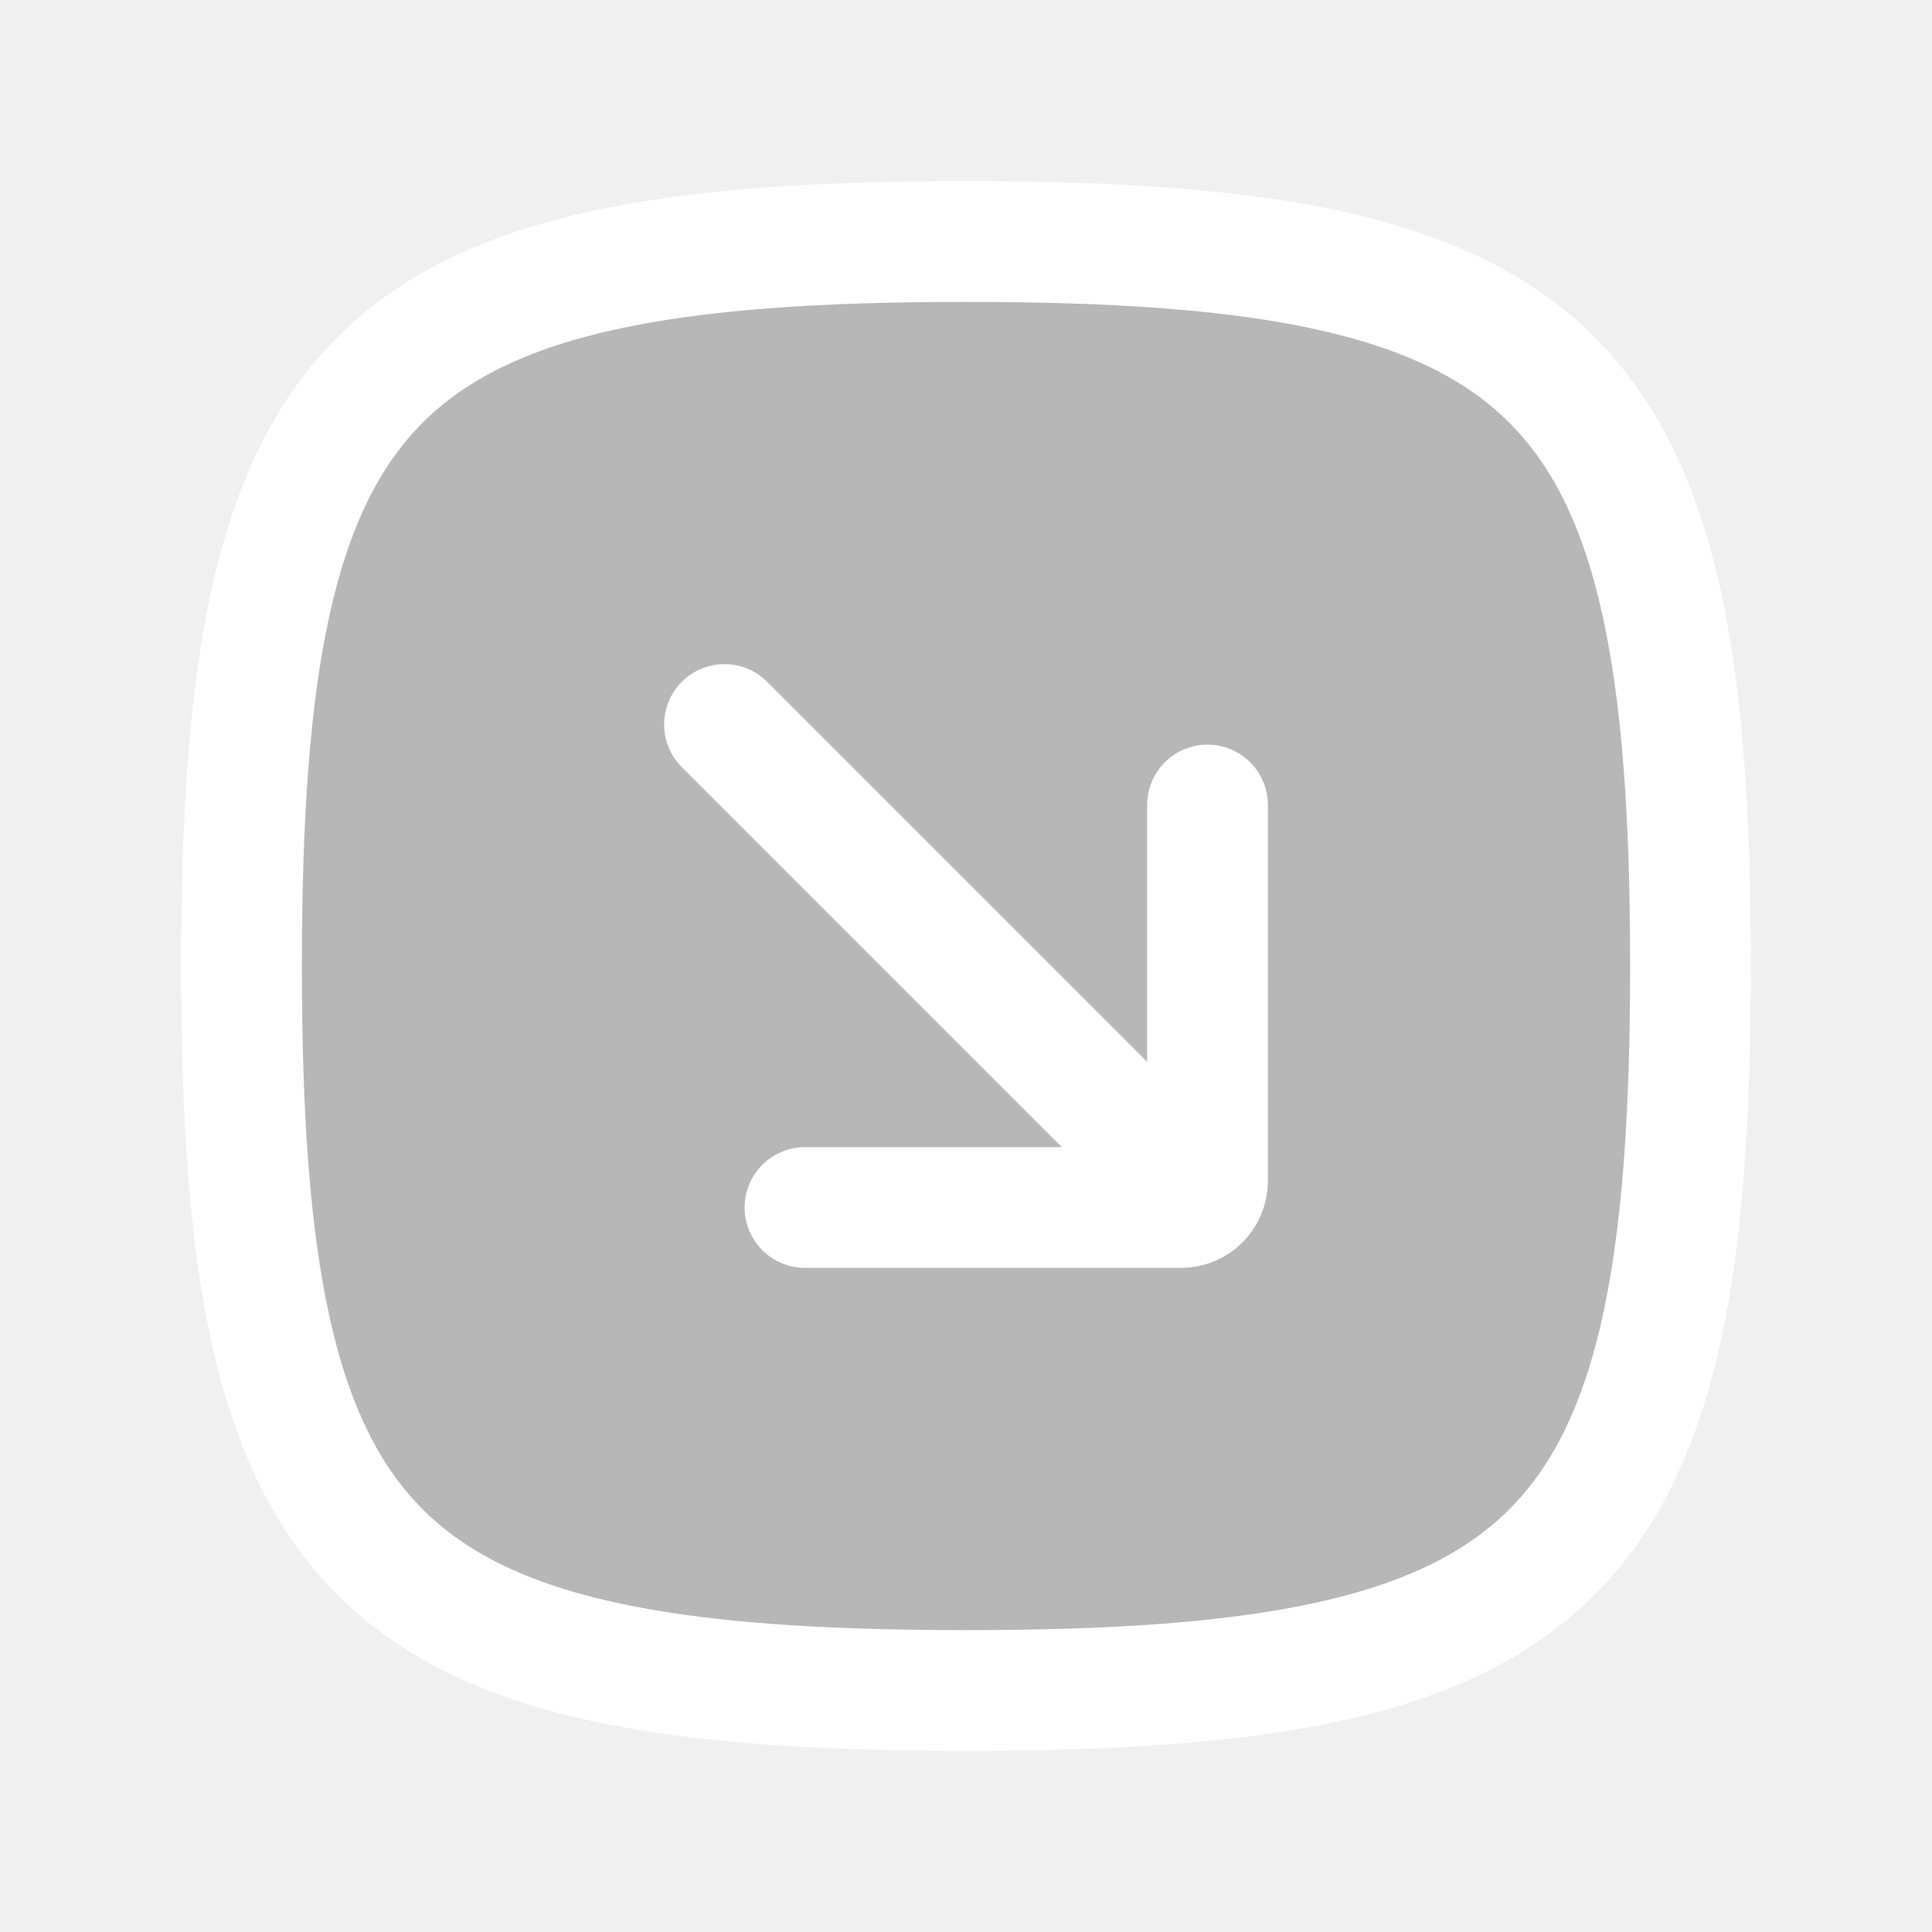
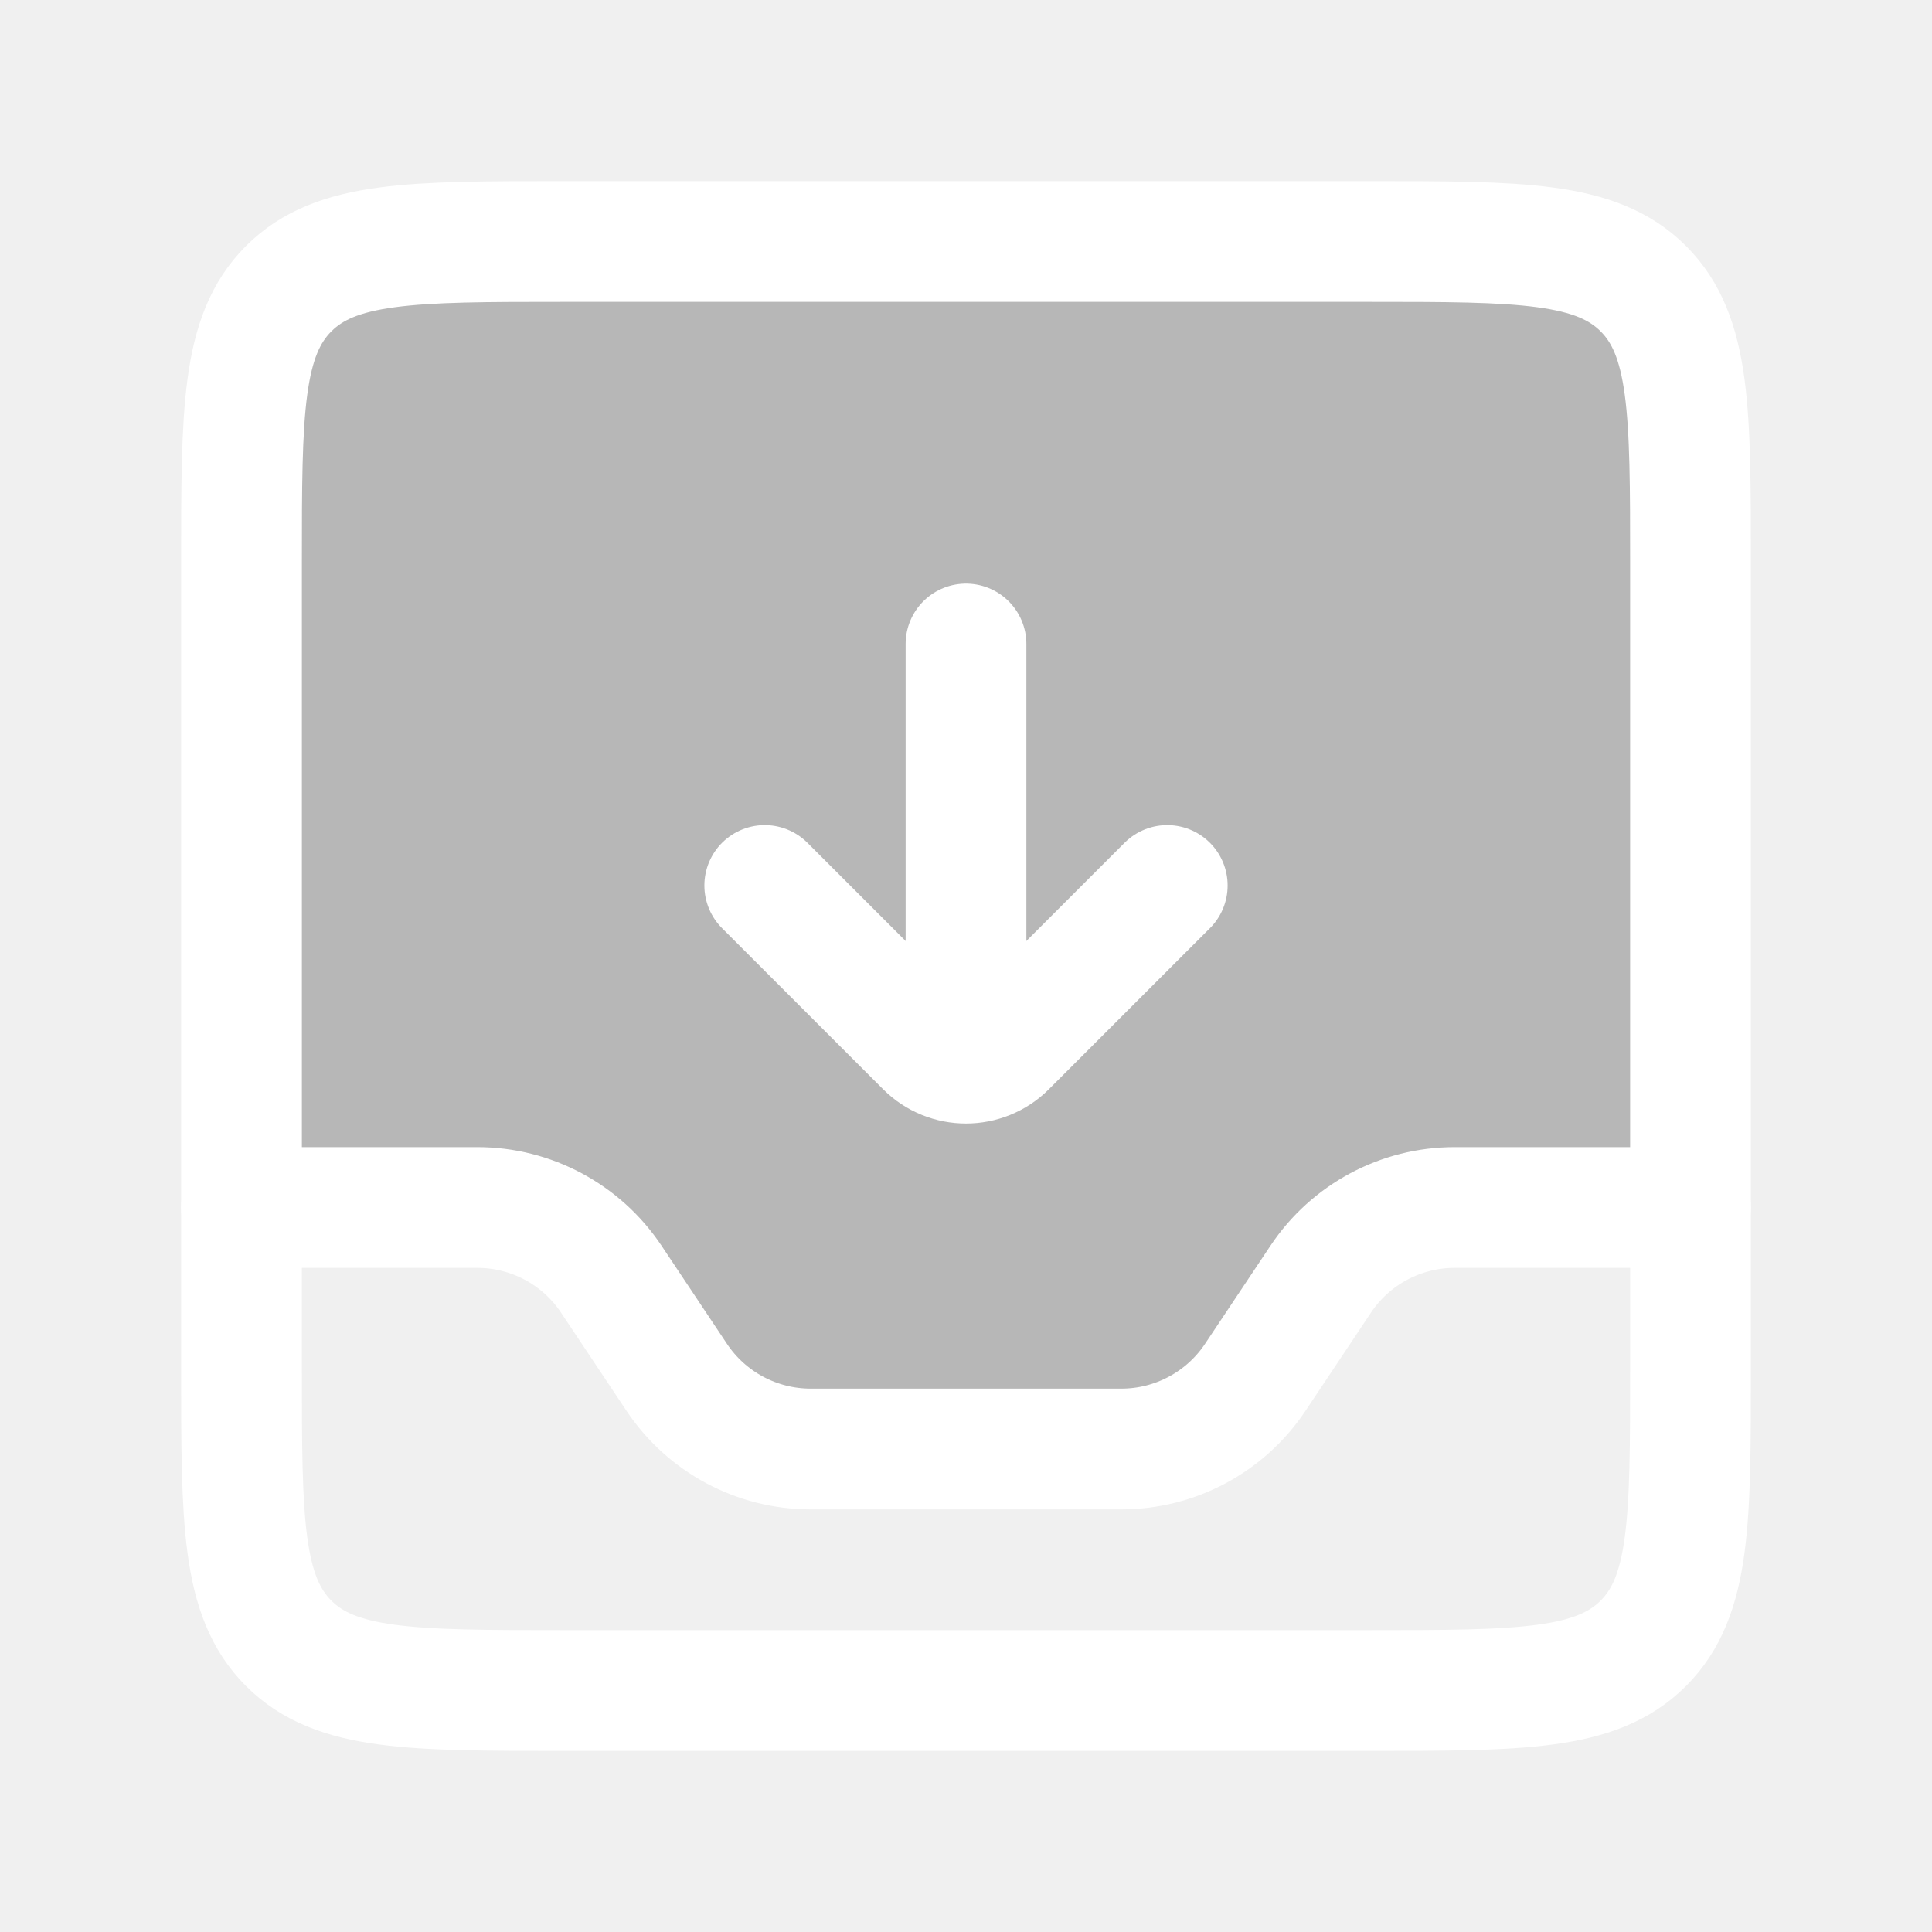
<svg xmlns="http://www.w3.org/2000/svg" fill="none" width="42px" height="42px" version="1.1" viewBox="0 0 24 24">
-   <g>
-     <path opacity="0.3" d="M3 12C3 4.588 4.588 3 12 3C19.412 3 21 4.588 21 12C21 19.412 19.412 21 12 21C4.588 21 3 19.412 3 12Z" fill="#333333" />
-     <path d="M3 12C3 4.588 4.588 3 12 3C19.412 3 21 4.588 21 12C21 19.412 19.412 21 12 21C4.588 21 3 19.412 3 12Z" stroke="white" stroke-width="1.5" />
-     <path d="M14.5 14.5L9 9" stroke="white" stroke-width="1.5" stroke-linecap="round" stroke-linejoin="round" />
-     <path d="M10 15H14.672C14.853 15 15 14.853 15 14.672V10" stroke="white" stroke-width="1.5" stroke-linecap="round" stroke-linejoin="round" />
-   </g>
+   <path opacity="0.3" d="M3.586 3.586C3 4.172 3 5.114 3 7V14.75H5.93C6.682 14.75 7.384 15.126 7.802 15.752L8.614 16.971C8.939 17.458 9.485 17.75 10.07 17.75H13.93C14.515 17.75 15.061 17.458 15.386 16.971L16.198 15.752C16.616 15.126 17.318 14.75 18.07 14.75H21V7C21 5.114 21 4.172 20.414 3.586C19.828 3 18.886 3 17 3H7C5.114 3 4.172 3 3.586 3.586Z" fill="#323232" />
+   <path d="M3 15H5.93C6.598 15 7.223 15.334 7.594 15.891L8.406 17.109C8.777 17.666 9.402 18 10.07 18H13.93C14.598 18 15.223 17.666 15.594 17.109L16.406 15.891C16.777 15.334 17.402 15 18.07 15H21" stroke="white" stroke-width="1.5" stroke-linecap="round" stroke-linejoin="round" />
+   <path d="M3 7C3 5.114 3 4.172 3.586 3.586C4.172 3 5.114 3 7 3H17C18.886 3 19.828 3 20.414 3.586C21 4.172 21 5.114 21 7V17C21 18.886 21 19.828 20.414 20.414C19.828 21 18.886 21 17 21H7C5.114 21 4.172 21 3.586 20.414C3 19.828 3 18.886 3 17V7Z" stroke="white" stroke-width="1.5" stroke-linejoin="round" />
+   <path d="M12 13V8" stroke="white" stroke-width="1.5" stroke-linecap="round" stroke-linejoin="round" />
+   <path d="M9.5 11L11.5 13C11.776 13.276 12.224 13.276 12.5 13L14.5 11" stroke="white" stroke-width="1.5" stroke-linecap="round" stroke-linejoin="round" />
</svg>
